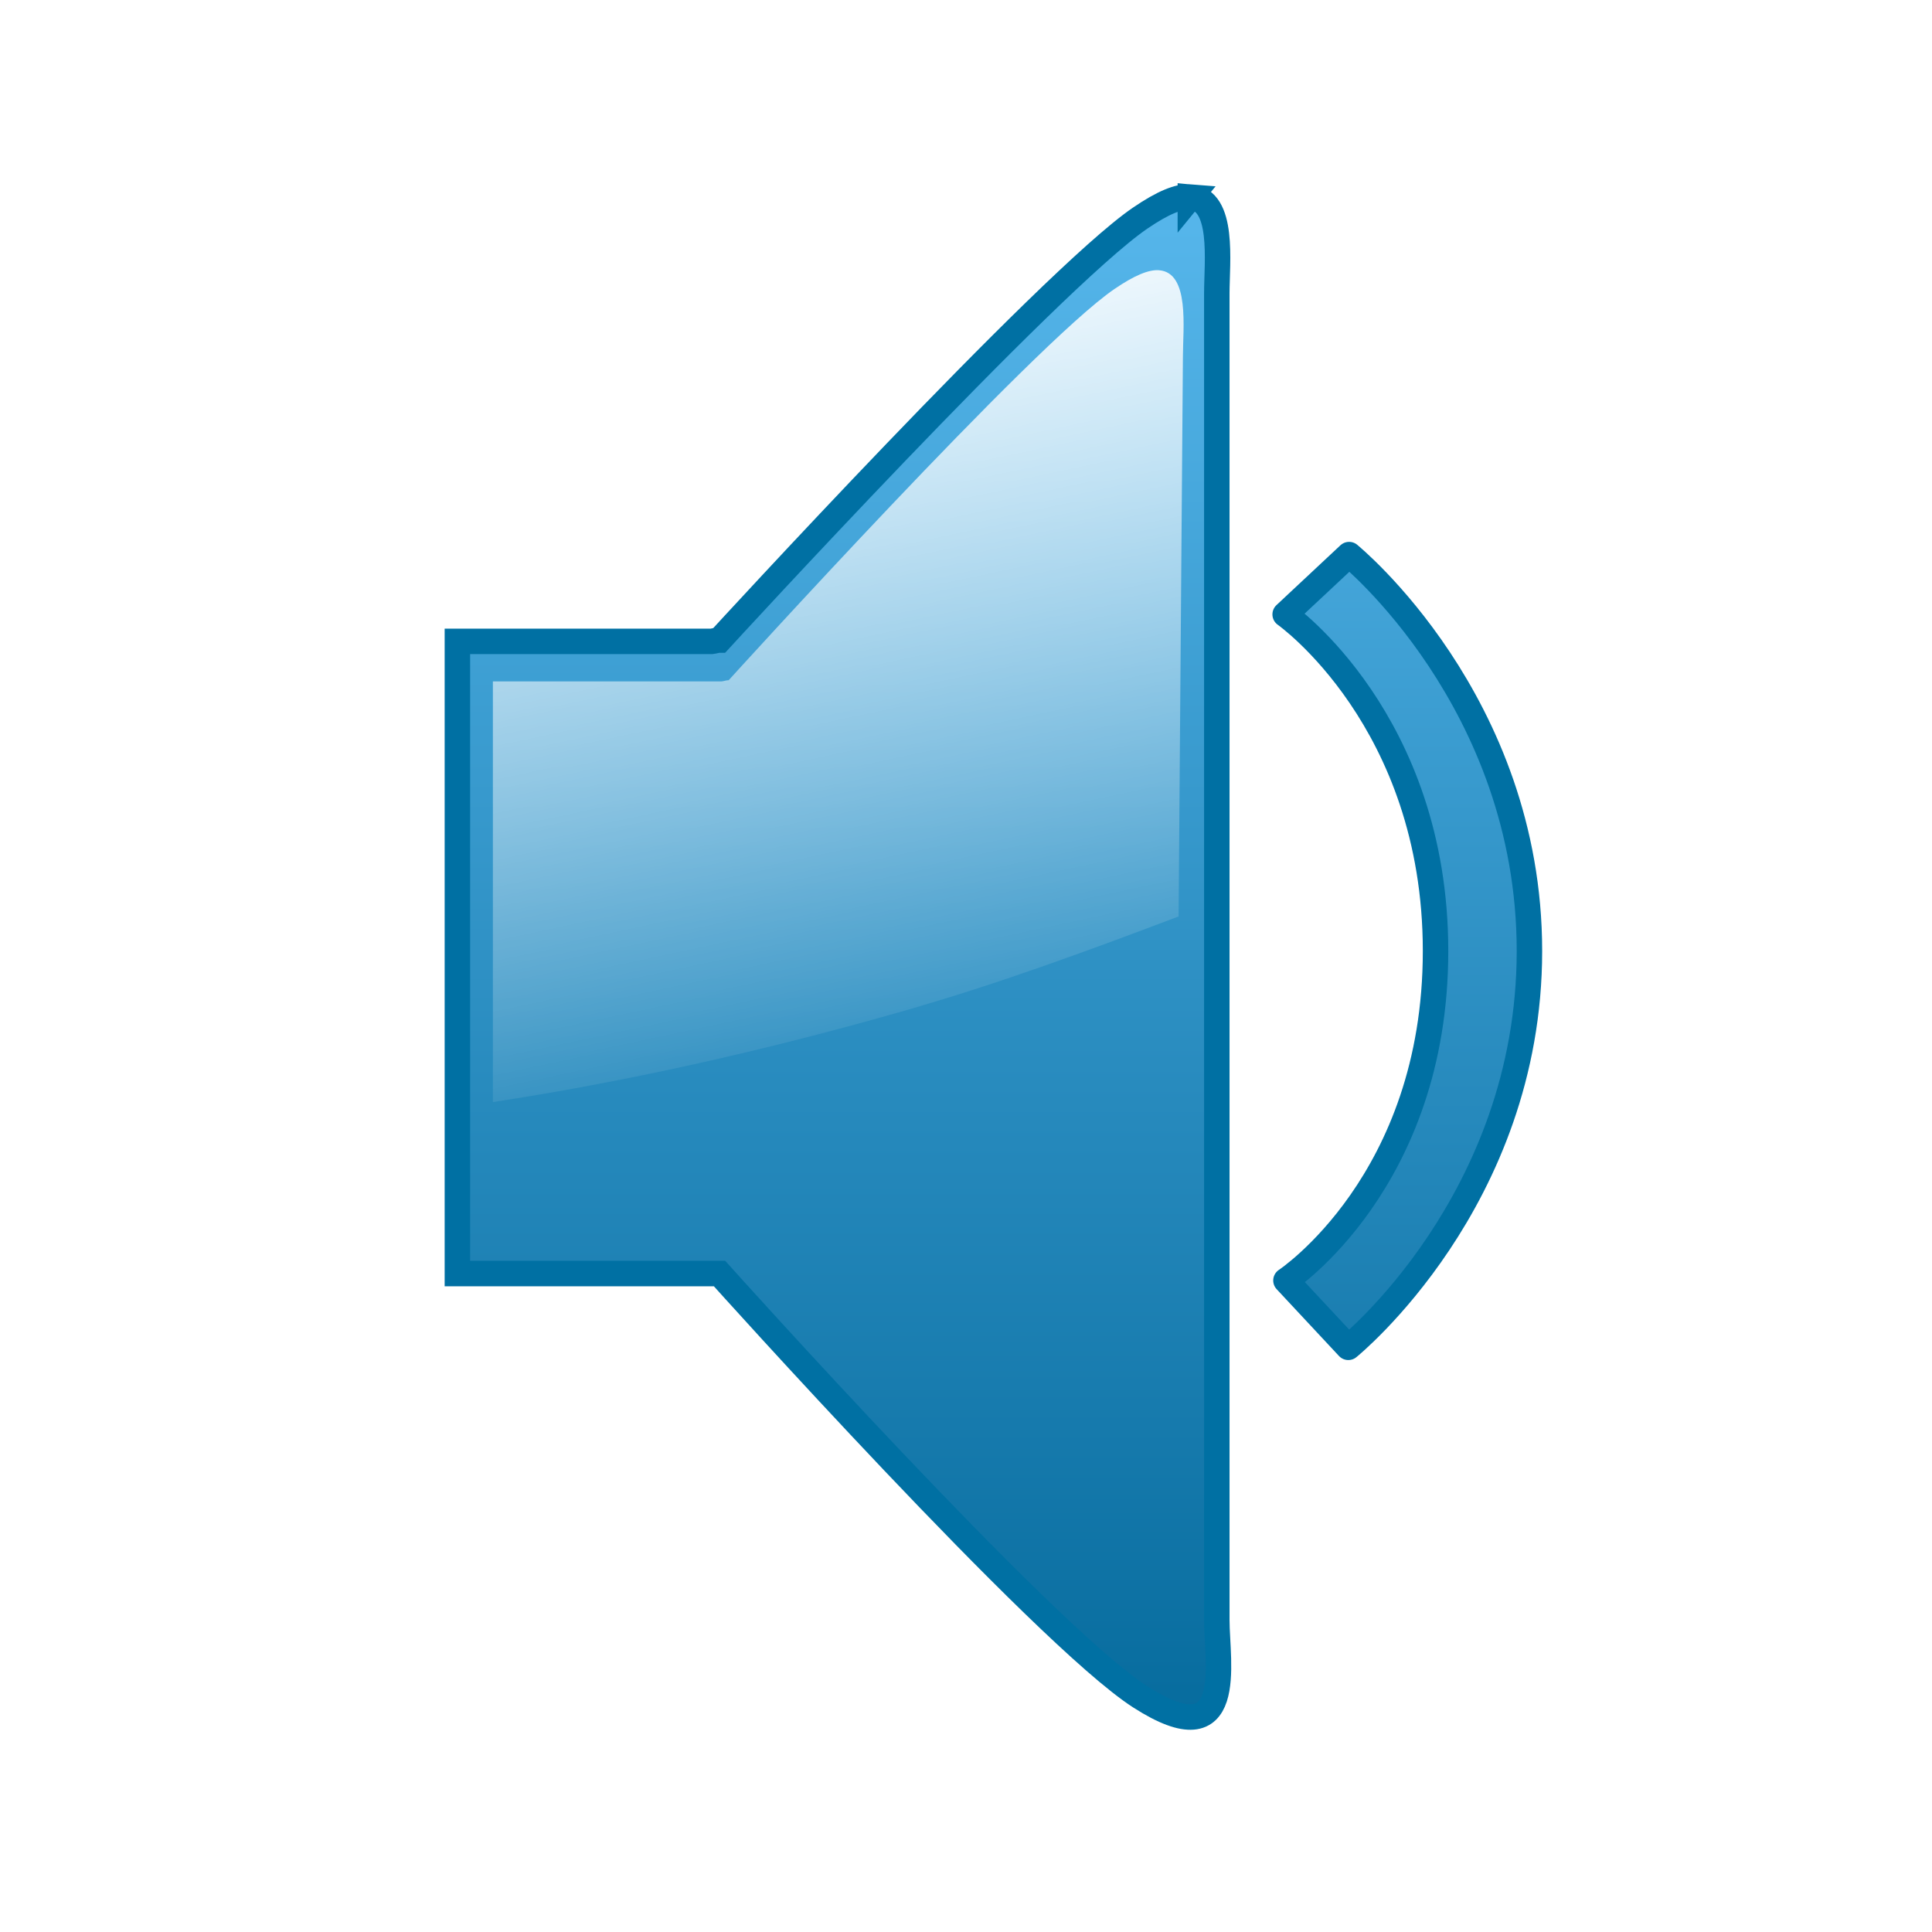
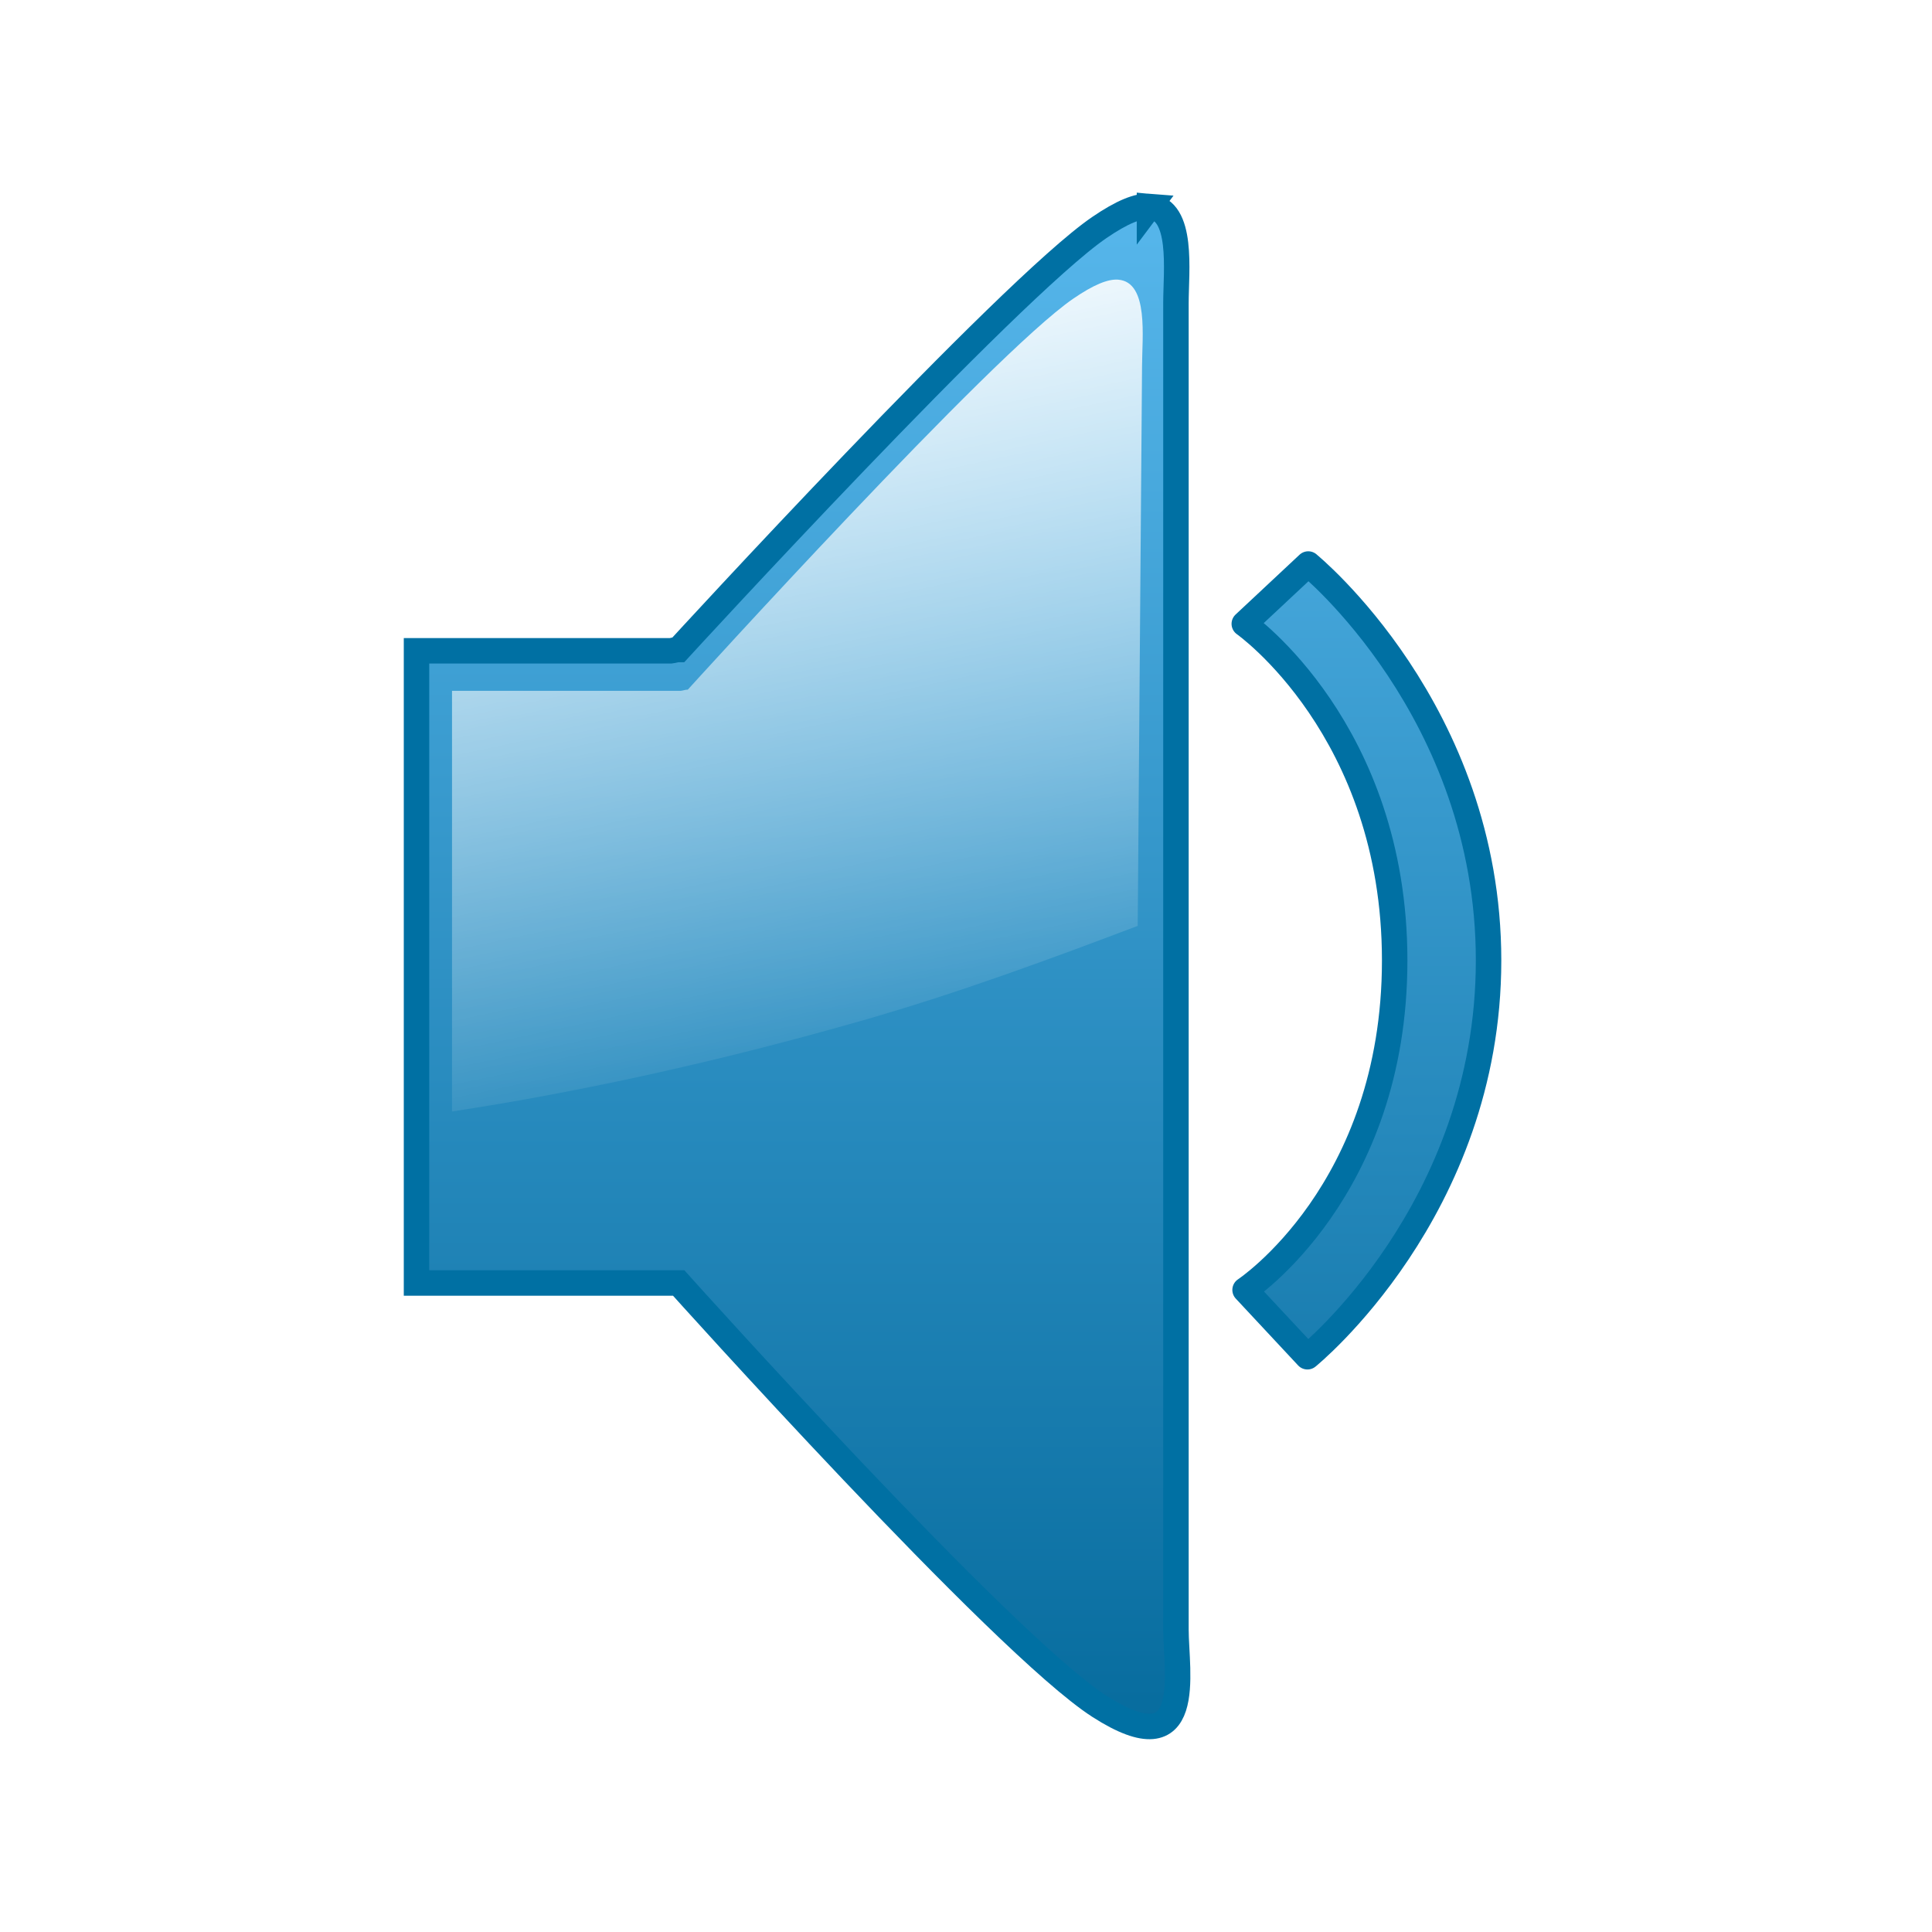
- <svg xmlns="http://www.w3.org/2000/svg" xmlns:xlink="http://www.w3.org/1999/xlink" width="24" height="24" id="svg2" version="1.1">
+ <svg xmlns="http://www.w3.org/2000/svg" xmlns:xlink="http://www.w3.org/1999/xlink" width="48" height="48" id="svg2" version="1.1">
  <defs id="defs4">
    <linearGradient id="linearGradient3880">
      <stop id="stop3882" offset="0" style="stop-color:#57b7ec;stop-opacity:1;" />
      <stop id="stop3884" offset="1" style="stop-color:#066b9d;stop-opacity:1;" />
    </linearGradient>
    <linearGradient id="linearGradient3671">
      <stop style="stop-color:#003380;stop-opacity:1;" offset="0" id="stop3673" />
      <stop style="stop-color:#003380;stop-opacity:0;" offset="1" id="stop3675" />
    </linearGradient>
    <linearGradient id="linearGradient3645">
      <stop style="stop-color:#000000;stop-opacity:0;" offset="0" id="stop3647" />
      <stop id="stop3653" offset="0.5" style="stop-color:#64ffc0;stop-opacity:0.498;" />
      <stop style="stop-color:#000000;stop-opacity:0;" offset="1" id="stop3649" />
    </linearGradient>
    <linearGradient id="linearGradient3631">
      <stop style="stop-color:#ffffff;stop-opacity:1;" offset="0" id="stop3633" />
      <stop style="stop-color:#ffffff;stop-opacity:0;" offset="1" id="stop3635" />
    </linearGradient>
    <linearGradient id="linearGradient3616">
      <stop style="stop-color:#00195d;stop-opacity:1;" offset="0" id="stop3618" />
      <stop style="stop-color:#00195d;stop-opacity:0;" offset="1" id="stop3620" />
    </linearGradient>
    <linearGradient xlink:href="#linearGradient3616" id="linearGradient3622" x1="-49.006" y1="1025.988" x2="-44.414" y2="1004.063" gradientUnits="userSpaceOnUse" />
    <linearGradient xlink:href="#linearGradient3631" id="linearGradient3637" x1="-48.639" y1="995.679" x2="-44.51" y2="1015.029" gradientUnits="userSpaceOnUse" />
    <linearGradient xlink:href="#linearGradient3645" id="linearGradient3651" x1="-44.473" y1="998.377" x2="-44.473" y2="1024.641" gradientUnits="userSpaceOnUse" gradientTransform="translate(19.21769,4.591837)" />
    <linearGradient xlink:href="#linearGradient3671" id="linearGradient3677" x1="-53.706" y1="981.669" x2="-27.639" y2="1078.097" gradientUnits="userSpaceOnUse" />
    <linearGradient xlink:href="#linearGradient3616-7" id="linearGradient3622-1" x1="-49.006" y1="1025.988" x2="-44.414" y2="1004.063" gradientUnits="userSpaceOnUse" />
    <linearGradient id="linearGradient3616-7">
      <stop style="stop-color:#00195d;stop-opacity:1;" offset="0" id="stop3618-4" />
      <stop style="stop-color:#00195d;stop-opacity:0;" offset="1" id="stop3620-0" />
    </linearGradient>
    <linearGradient xlink:href="#linearGradient3671-4" id="linearGradient3677-9" x1="-53.706" y1="981.669" x2="-27.639" y2="1078.097" gradientUnits="userSpaceOnUse" />
    <linearGradient id="linearGradient3671-4">
      <stop style="stop-color:#003380;stop-opacity:1;" offset="0" id="stop3673-8" />
      <stop style="stop-color:#003380;stop-opacity:0;" offset="1" id="stop3675-8" />
    </linearGradient>
    <linearGradient xlink:href="#linearGradient3631-4" id="linearGradient3637-2" x1="-48.639" y1="995.679" x2="-44.51" y2="1015.029" gradientUnits="userSpaceOnUse" />
    <linearGradient id="linearGradient3631-4">
      <stop style="stop-color:#ffffff;stop-opacity:1;" offset="0" id="stop3633-5" />
      <stop style="stop-color:#ffffff;stop-opacity:0;" offset="1" id="stop3635-5" />
    </linearGradient>
    <linearGradient y2="1015.029" x2="-44.51" y1="995.679" x1="-48.639" gradientUnits="userSpaceOnUse" id="linearGradient3744" xlink:href="#linearGradient3631-4" />
    <linearGradient xlink:href="#linearGradient3616-7" id="linearGradient3799" gradientUnits="userSpaceOnUse" x1="-49.006" y1="1025.988" x2="-44.414" y2="1004.063" />
    <linearGradient xlink:href="#linearGradient3671-4" id="linearGradient3801" gradientUnits="userSpaceOnUse" x1="-53.706" y1="981.669" x2="-27.639" y2="1078.097" />
    <linearGradient xlink:href="#linearGradient3631-4" id="linearGradient3803" gradientUnits="userSpaceOnUse" x1="-48.639" y1="995.679" x2="-44.51" y2="1015.029" />
    <linearGradient xlink:href="#linearGradient3631-4" id="linearGradient3806" gradientUnits="userSpaceOnUse" x1="-48.639" y1="995.679" x2="-44.51" y2="1015.029" gradientTransform="translate(-33.16327,38.77551)" />
    <linearGradient xlink:href="#linearGradient3616-7" id="linearGradient3809" gradientUnits="userSpaceOnUse" x1="-49.006" y1="1025.988" x2="-44.414" y2="1004.063" gradientTransform="translate(-33.16327,38.77551)" />
    <linearGradient xlink:href="#linearGradient3671-4" id="linearGradient3811" gradientUnits="userSpaceOnUse" x1="-53.706" y1="981.669" x2="-27.639" y2="1078.097" gradientTransform="translate(-33.16327,38.77551)" />
    <linearGradient xlink:href="#linearGradient3616-7" id="linearGradient3844" gradientUnits="userSpaceOnUse" x1="-49.006" y1="1025.988" x2="-44.414" y2="1004.063" />
    <linearGradient xlink:href="#linearGradient3671-4" id="linearGradient3846" gradientUnits="userSpaceOnUse" x1="-53.706" y1="981.669" x2="-27.639" y2="1078.097" />
    <linearGradient xlink:href="#linearGradient3631-4" id="linearGradient3848" gradientUnits="userSpaceOnUse" x1="-48.639" y1="995.679" x2="-44.51" y2="1015.029" />
    <linearGradient xlink:href="#linearGradient3616-7" id="linearGradient3858" gradientUnits="userSpaceOnUse" x1="-49.006" y1="1025.988" x2="-44.414" y2="1004.063" />
    <linearGradient xlink:href="#linearGradient3671-4" id="linearGradient3860" gradientUnits="userSpaceOnUse" x1="-53.706" y1="981.669" x2="-27.639" y2="1078.097" />
    <linearGradient xlink:href="#linearGradient3631-4" id="linearGradient3862" gradientUnits="userSpaceOnUse" x1="-48.639" y1="995.679" x2="-44.51" y2="1015.029" />
    <linearGradient xlink:href="#linearGradient3616-7" id="linearGradient3871" gradientUnits="userSpaceOnUse" x1="-49.006" y1="1025.988" x2="-44.414" y2="1004.063" />
    <linearGradient xlink:href="#linearGradient3671-4" id="linearGradient3873" gradientUnits="userSpaceOnUse" x1="-53.706" y1="981.669" x2="-27.639" y2="1078.097" />
    <linearGradient xlink:href="#linearGradient3631-4" id="linearGradient3875" gradientUnits="userSpaceOnUse" x1="-48.639" y1="995.679" x2="-44.51" y2="1015.029" />
    <linearGradient xlink:href="#linearGradient3616-7" id="linearGradient3902" gradientUnits="userSpaceOnUse" x1="-49.006" y1="1025.988" x2="-44.414" y2="1004.063" />
    <linearGradient xlink:href="#linearGradient3671-4" id="linearGradient3904" gradientUnits="userSpaceOnUse" x1="-53.706" y1="981.669" x2="-27.639" y2="1078.097" />
    <linearGradient xlink:href="#linearGradient3631-4" id="linearGradient3906" gradientUnits="userSpaceOnUse" x1="-48.639" y1="995.679" x2="-44.51" y2="1015.029" />
    <linearGradient xlink:href="#linearGradient3616-7" id="linearGradient3925" gradientUnits="userSpaceOnUse" x1="-49.006" y1="1025.988" x2="-44.414" y2="1004.063" />
    <linearGradient xlink:href="#linearGradient3671-4" id="linearGradient3927" gradientUnits="userSpaceOnUse" x1="-53.706" y1="981.669" x2="-27.639" y2="1078.097" />
    <linearGradient xlink:href="#linearGradient3631-4" id="linearGradient3929" gradientUnits="userSpaceOnUse" x1="-48.639" y1="995.679" x2="-44.51" y2="1015.029" />
    <linearGradient xlink:href="#linearGradient3631-4" id="linearGradient3065" gradientUnits="userSpaceOnUse" x1="-48.639" y1="995.679" x2="-44.51" y2="1015.029" gradientTransform="matrix(1.661992,0,0,1.661992,103.972,-660.538)" />
    <linearGradient xlink:href="#linearGradient3616-7" id="linearGradient3068" gradientUnits="userSpaceOnUse" x1="-49.006" y1="1025.988" x2="-44.414" y2="1004.063" gradientTransform="matrix(1.661992,0,0,1.661992,103.972,-660.538)" />
    <linearGradient xlink:href="#linearGradient3671-4" id="linearGradient3070" gradientUnits="userSpaceOnUse" x1="-53.706" y1="981.669" x2="-27.639" y2="1078.097" gradientTransform="matrix(1.661992,0,0,1.661992,103.972,-660.538)" />
    <linearGradient xlink:href="#linearGradient3631-4" id="linearGradient3859" gradientUnits="userSpaceOnUse" gradientTransform="matrix(1.661992,0,0,1.661992,91.97203,-660.538)" x1="-48.639" y1="995.679" x2="-44.51" y2="1015.029" />
    <linearGradient xlink:href="#linearGradient3880" id="linearGradient3863" gradientUnits="userSpaceOnUse" gradientTransform="matrix(1.661992,0,0,1.661992,91.97203,-660.538)" x1="-39.823" y1="993.393" x2="-39.823" y2="1029.943" />
    <linearGradient xlink:href="#linearGradient3880" id="linearGradient3874" x1="44.216" y1="1046.965" x2="44.216" y2="995.5" gradientUnits="userSpaceOnUse" />
    <linearGradient xlink:href="#linearGradient3880" id="linearGradient3876" x1="49.655" y1="1047.299" x2="49.655" y2="993.832" gradientUnits="userSpaceOnUse" />
    <linearGradient xlink:href="#linearGradient3880" id="linearGradient3878" x1="42.933" y1="1049.238" x2="42.933" y2="993.769" gradientUnits="userSpaceOnUse" />
    <linearGradient xlink:href="#linearGradient3880" id="linearGradient3890" gradientUnits="userSpaceOnUse" x1="42.42" y1="991.029" x2="42.42" y2="1050.398" />
    <linearGradient xlink:href="#linearGradient3880" id="linearGradient3896" gradientUnits="userSpaceOnUse" x1="49.172" y1="990.603" x2="49.172" y2="1050.277" />
    <linearGradient xlink:href="#linearGradient3880" id="linearGradient3903" gradientUnits="userSpaceOnUse" x1="45.626" y1="991.228" x2="45.626" y2="1051.087" />
    <linearGradient xlink:href="#linearGradient3880-5" id="linearGradient3863-7" gradientUnits="userSpaceOnUse" gradientTransform="matrix(1.661992,0,0,1.661992,91.97203,-660.538)" x1="-39.823" y1="993.393" x2="-39.823" y2="1029.943" />
    <linearGradient id="linearGradient3880-5">
      <stop id="stop3882-7" offset="0" style="stop-color:#57b7ec;stop-opacity:1;" />
      <stop id="stop3884-9" offset="1" style="stop-color:#066b9d;stop-opacity:1;" />
    </linearGradient>
    <linearGradient y2="1029.943" x2="-39.823" y1="993.393" x1="-39.823" gradientTransform="matrix(1.661992,0,0,1.661992,106.7563,-686.4346)" gradientUnits="userSpaceOnUse" id="linearGradient3920" xlink:href="#linearGradient3880-5" />
    <linearGradient xlink:href="#linearGradient3880" id="linearGradient3945" gradientUnits="userSpaceOnUse" x1="42.42" y1="991.029" x2="42.42" y2="1050.398" />
    <linearGradient xlink:href="#linearGradient3880" id="linearGradient3947" gradientUnits="userSpaceOnUse" x1="49.172" y1="990.603" x2="49.172" y2="1050.277" />
    <linearGradient xlink:href="#linearGradient3880" id="linearGradient3949" gradientUnits="userSpaceOnUse" x1="42.42" y1="991.029" x2="42.42" y2="1050.398" />
  </defs>
-   <g id="layer1" transform="translate(56.03702,-988.1237)">
+   <g id="layer1" transform="translate(56.03702,-964.1237)">
    <rect style="fill:none;stroke:none" id="rect3068" width="48" height="48" x="-56.402" y="964.134" />
-     <g id="g3951" transform="matrix(0.3163267,0,0,0.3163267,-51.37093,677.1262)">
+     <g id="g3951" transform="matrix(0.6326534,0,0,0.6326534,-47.72018,342.363)">
      <path id="path3624" d="m 31.996,990.889 c -0.448,-0.037 -1.082,0.221 -1.974,0.831 -3.565,2.44 -16.516,16.568 -16.516,16.568 -0.113,0 -0.202,0.04 -0.312,0.052 l -9.983,0 0,24.826 10.295,0 c 0,0 12.721,14.18 16.516,16.62 3.795,2.44 3.012,-1.351 3.012,-3.012 l 0,-52.093 c 0,-1.246 0.306,-3.681 -1.039,-3.791 l 0,3.3e-4 z" style="fill:none;stroke:none" />
      <path style="fill:url(#linearGradient3863);fill-opacity:1;stroke:#0070a3;stroke-width:1;stroke-miterlimit:4;stroke-opacity:1;stroke-dasharray:none" d="m 31.996,990.889 c -0.448,-0.037 -1.082,0.221 -1.974,0.831 -3.565,2.44 -16.516,16.568 -16.516,16.568 -0.113,0 -0.202,0.04 -0.312,0.052 l -9.983,0 0,24.826 10.295,0 c 0,0 12.721,14.18 16.516,16.62 3.795,2.44 3.012,-1.351 3.012,-3.012 l 0,-52.093 c 0,-1.246 0.306,-3.681 -1.039,-3.791 l 0,3.3e-4 z" id="path2842" />
      <path id="rect2830" d="m 30.771,993.765 c -0.402,-0.033 -0.97,0.198 -1.768,0.745 -3.194,2.186 -15.138,15.355 -15.138,15.355 -0.101,0 -0.181,0.037 -0.279,0.047 l -8.981,0 0,16.52 c 5.116,-0.78 10.555,-1.981 16.148,-3.583 3.718,-1.065 7.409,-2.428 10.78,-3.707 l 0.17,-21.979 c 0,-1.116 0.274,-3.298 -0.931,-3.397 l 0,-2.2e-4 z" style="fill:url(#linearGradient3859);fill-opacity:1;stroke:none" />
      <path id="path4005" d="m 38.23,1004.932 -2.512,2.349 c 0,0 5.906,4.156 5.906,13.219 0,9.062 -5.875,12.938 -5.875,12.938 l 2.449,2.625 c 0,0 7.113,-5.751 7.113,-15.562 0,-9.812 -7.082,-15.568 -7.082,-15.568 z" style="font-size:medium;font-style:normal;font-variant:normal;font-weight:normal;font-stretch:normal;text-indent:0;text-align:start;text-decoration:none;line-height:normal;letter-spacing:normal;word-spacing:normal;text-transform:none;direction:ltr;block-progression:tb;writing-mode:lr-tb;text-anchor:start;baseline-shift:baseline;color:#000000;fill:url(#linearGradient3945);fill-opacity:1;stroke:#0070a3;stroke-width:0.5;stroke-linejoin:round;stroke-miterlimit:4;stroke-opacity:1;stroke-dasharray:none;marker:none;visibility:visible;display:inline;overflow:visible;enable-background:accumulate;font-family:Sans;-inkscape-font-specification:Sans" />
      <path style="font-size:medium;font-style:normal;font-variant:normal;font-weight:normal;font-stretch:normal;text-indent:0;text-align:start;text-decoration:none;line-height:normal;letter-spacing:normal;word-spacing:normal;text-transform:none;direction:ltr;block-progression:tb;writing-mode:lr-tb;text-anchor:start;baseline-shift:baseline;color:#000000;fill:url(#linearGradient3949);fill-opacity:1;stroke:#0070a3;stroke-width:1;stroke-linejoin:round;stroke-miterlimit:4;stroke-opacity:1;stroke-dasharray:none;marker:none;visibility:visible;display:inline;overflow:visible;enable-background:accumulate;font-family:Sans;-inkscape-font-specification:Sans" d="m 38.23,1004.932 -2.512,2.349 c 0,0 5.906,4.156 5.906,13.219 0,9.062 -5.875,12.938 -5.875,12.938 l 2.449,2.625 c 0,0 7.113,-5.751 7.113,-15.562 0,-9.812 -7.082,-15.568 -7.082,-15.568 z" id="path3943" />
    </g>
  </g>
</svg>
